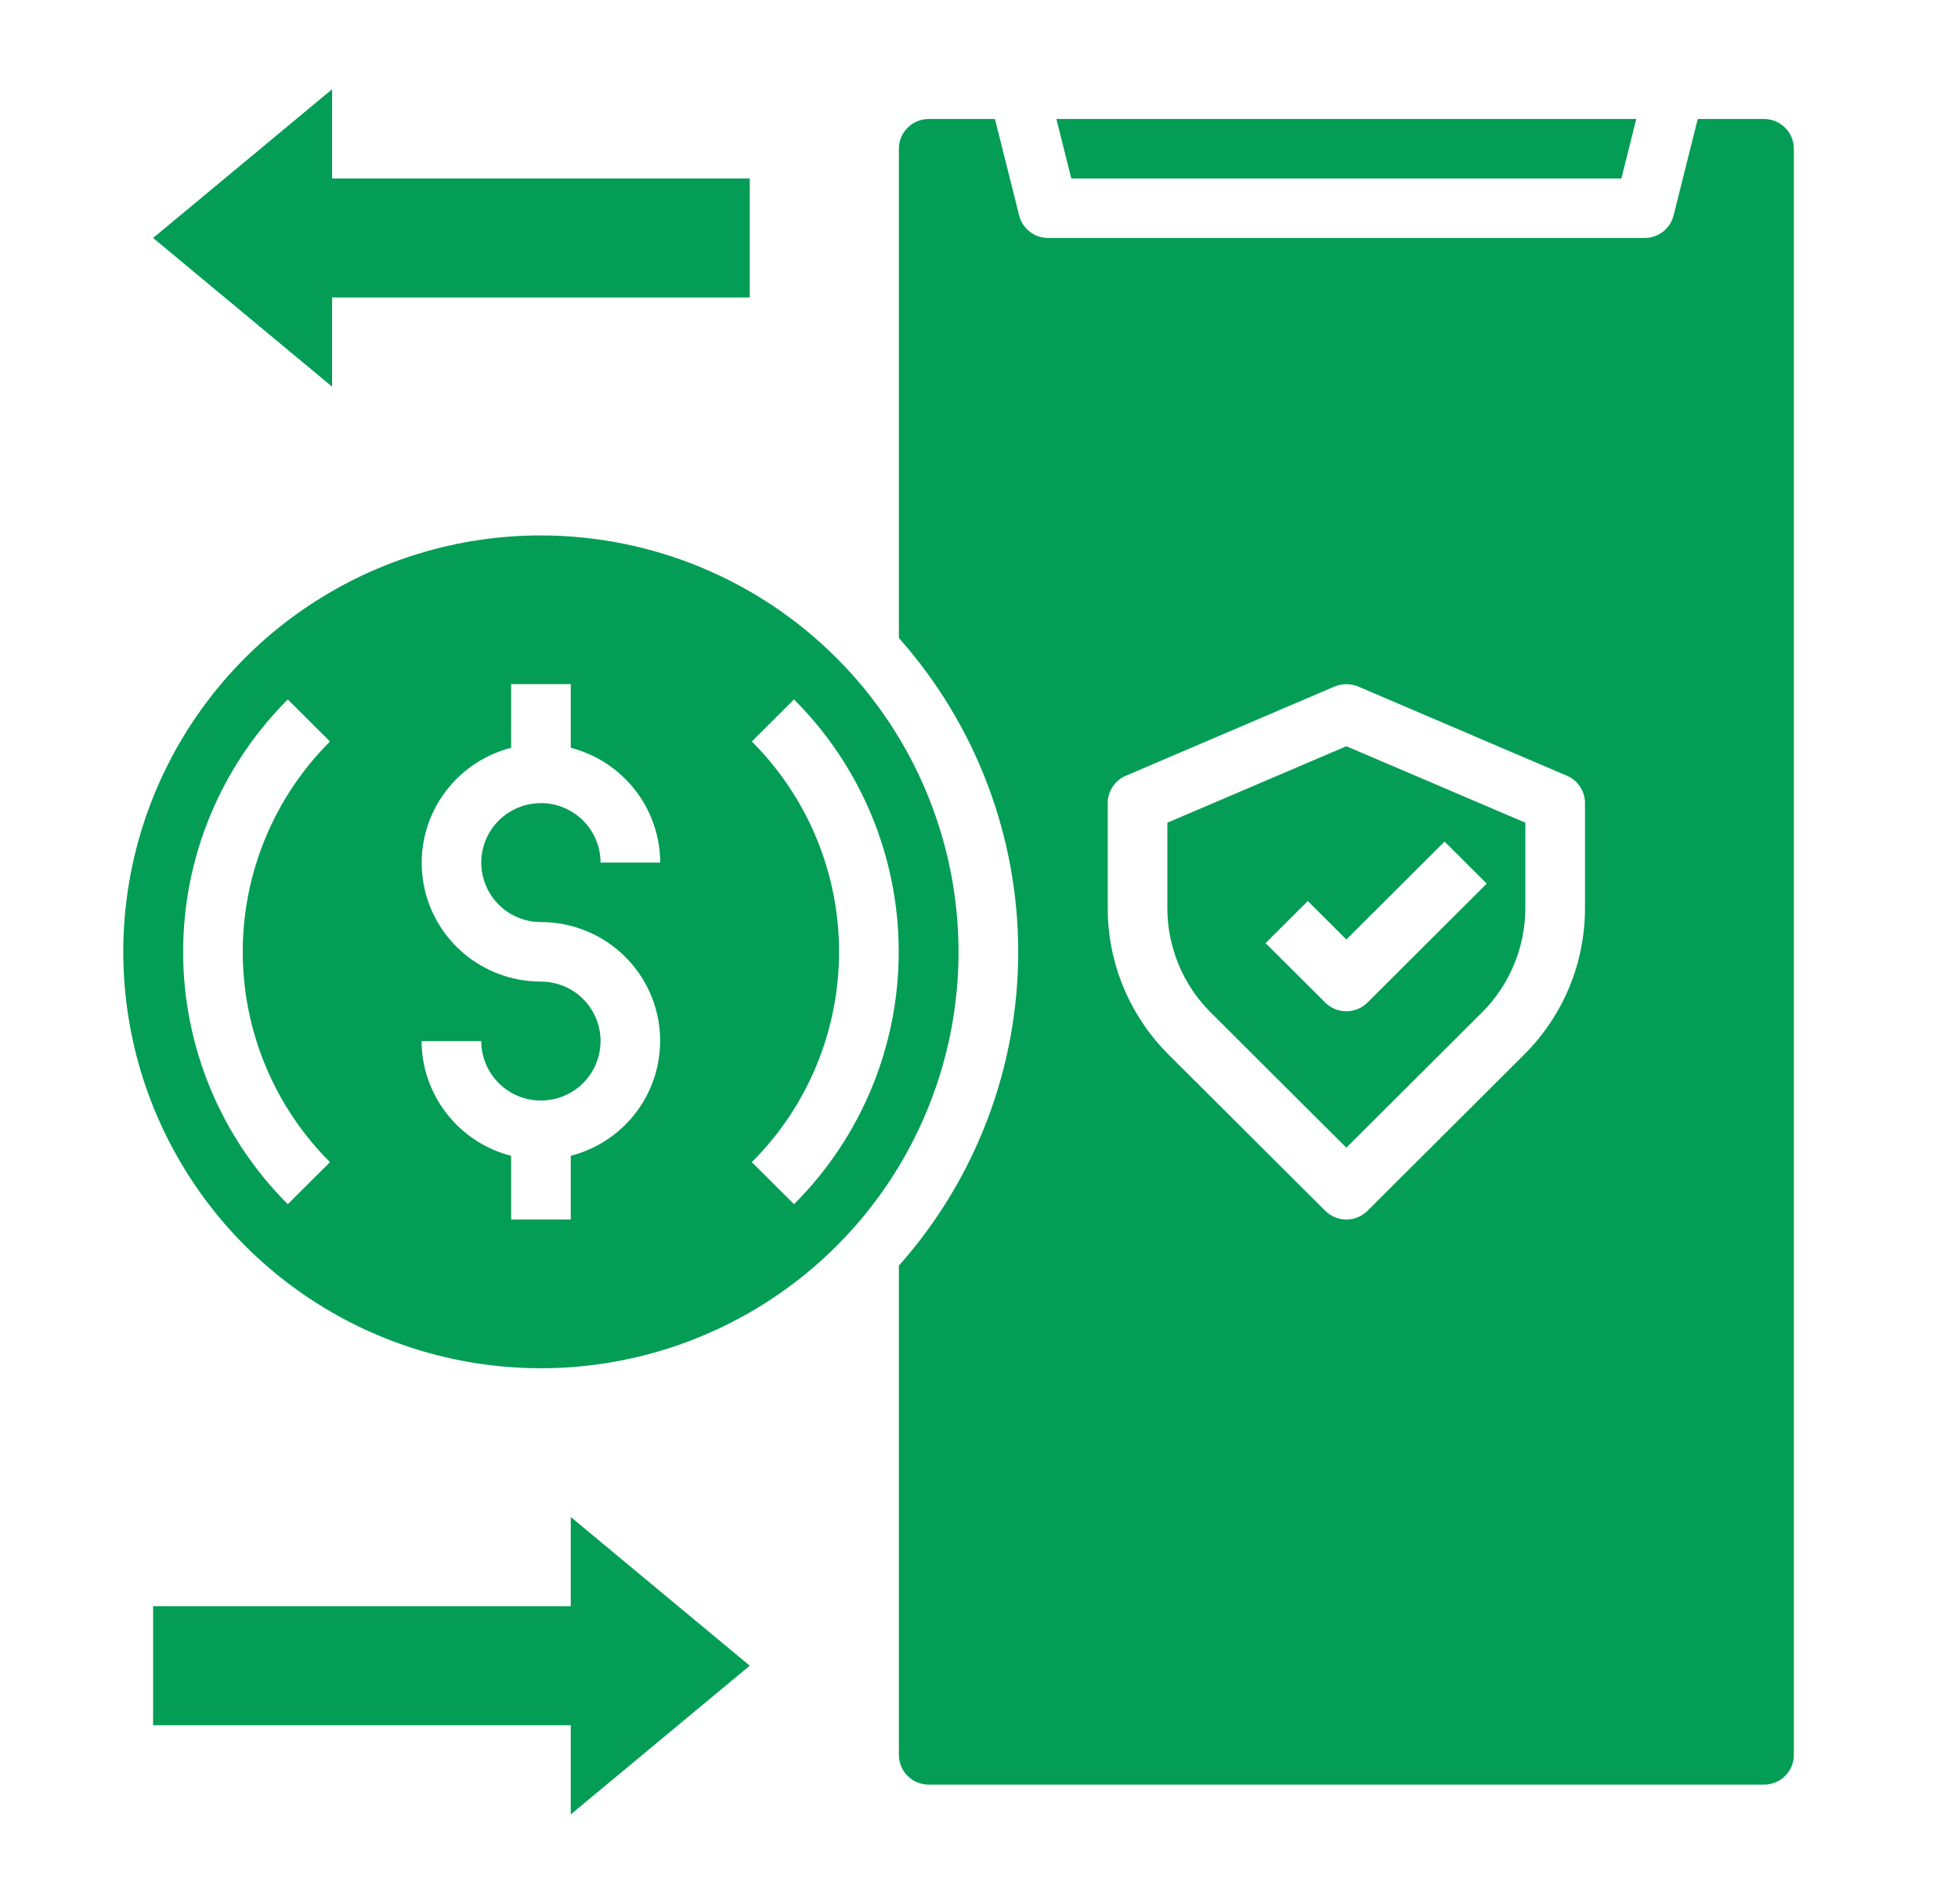
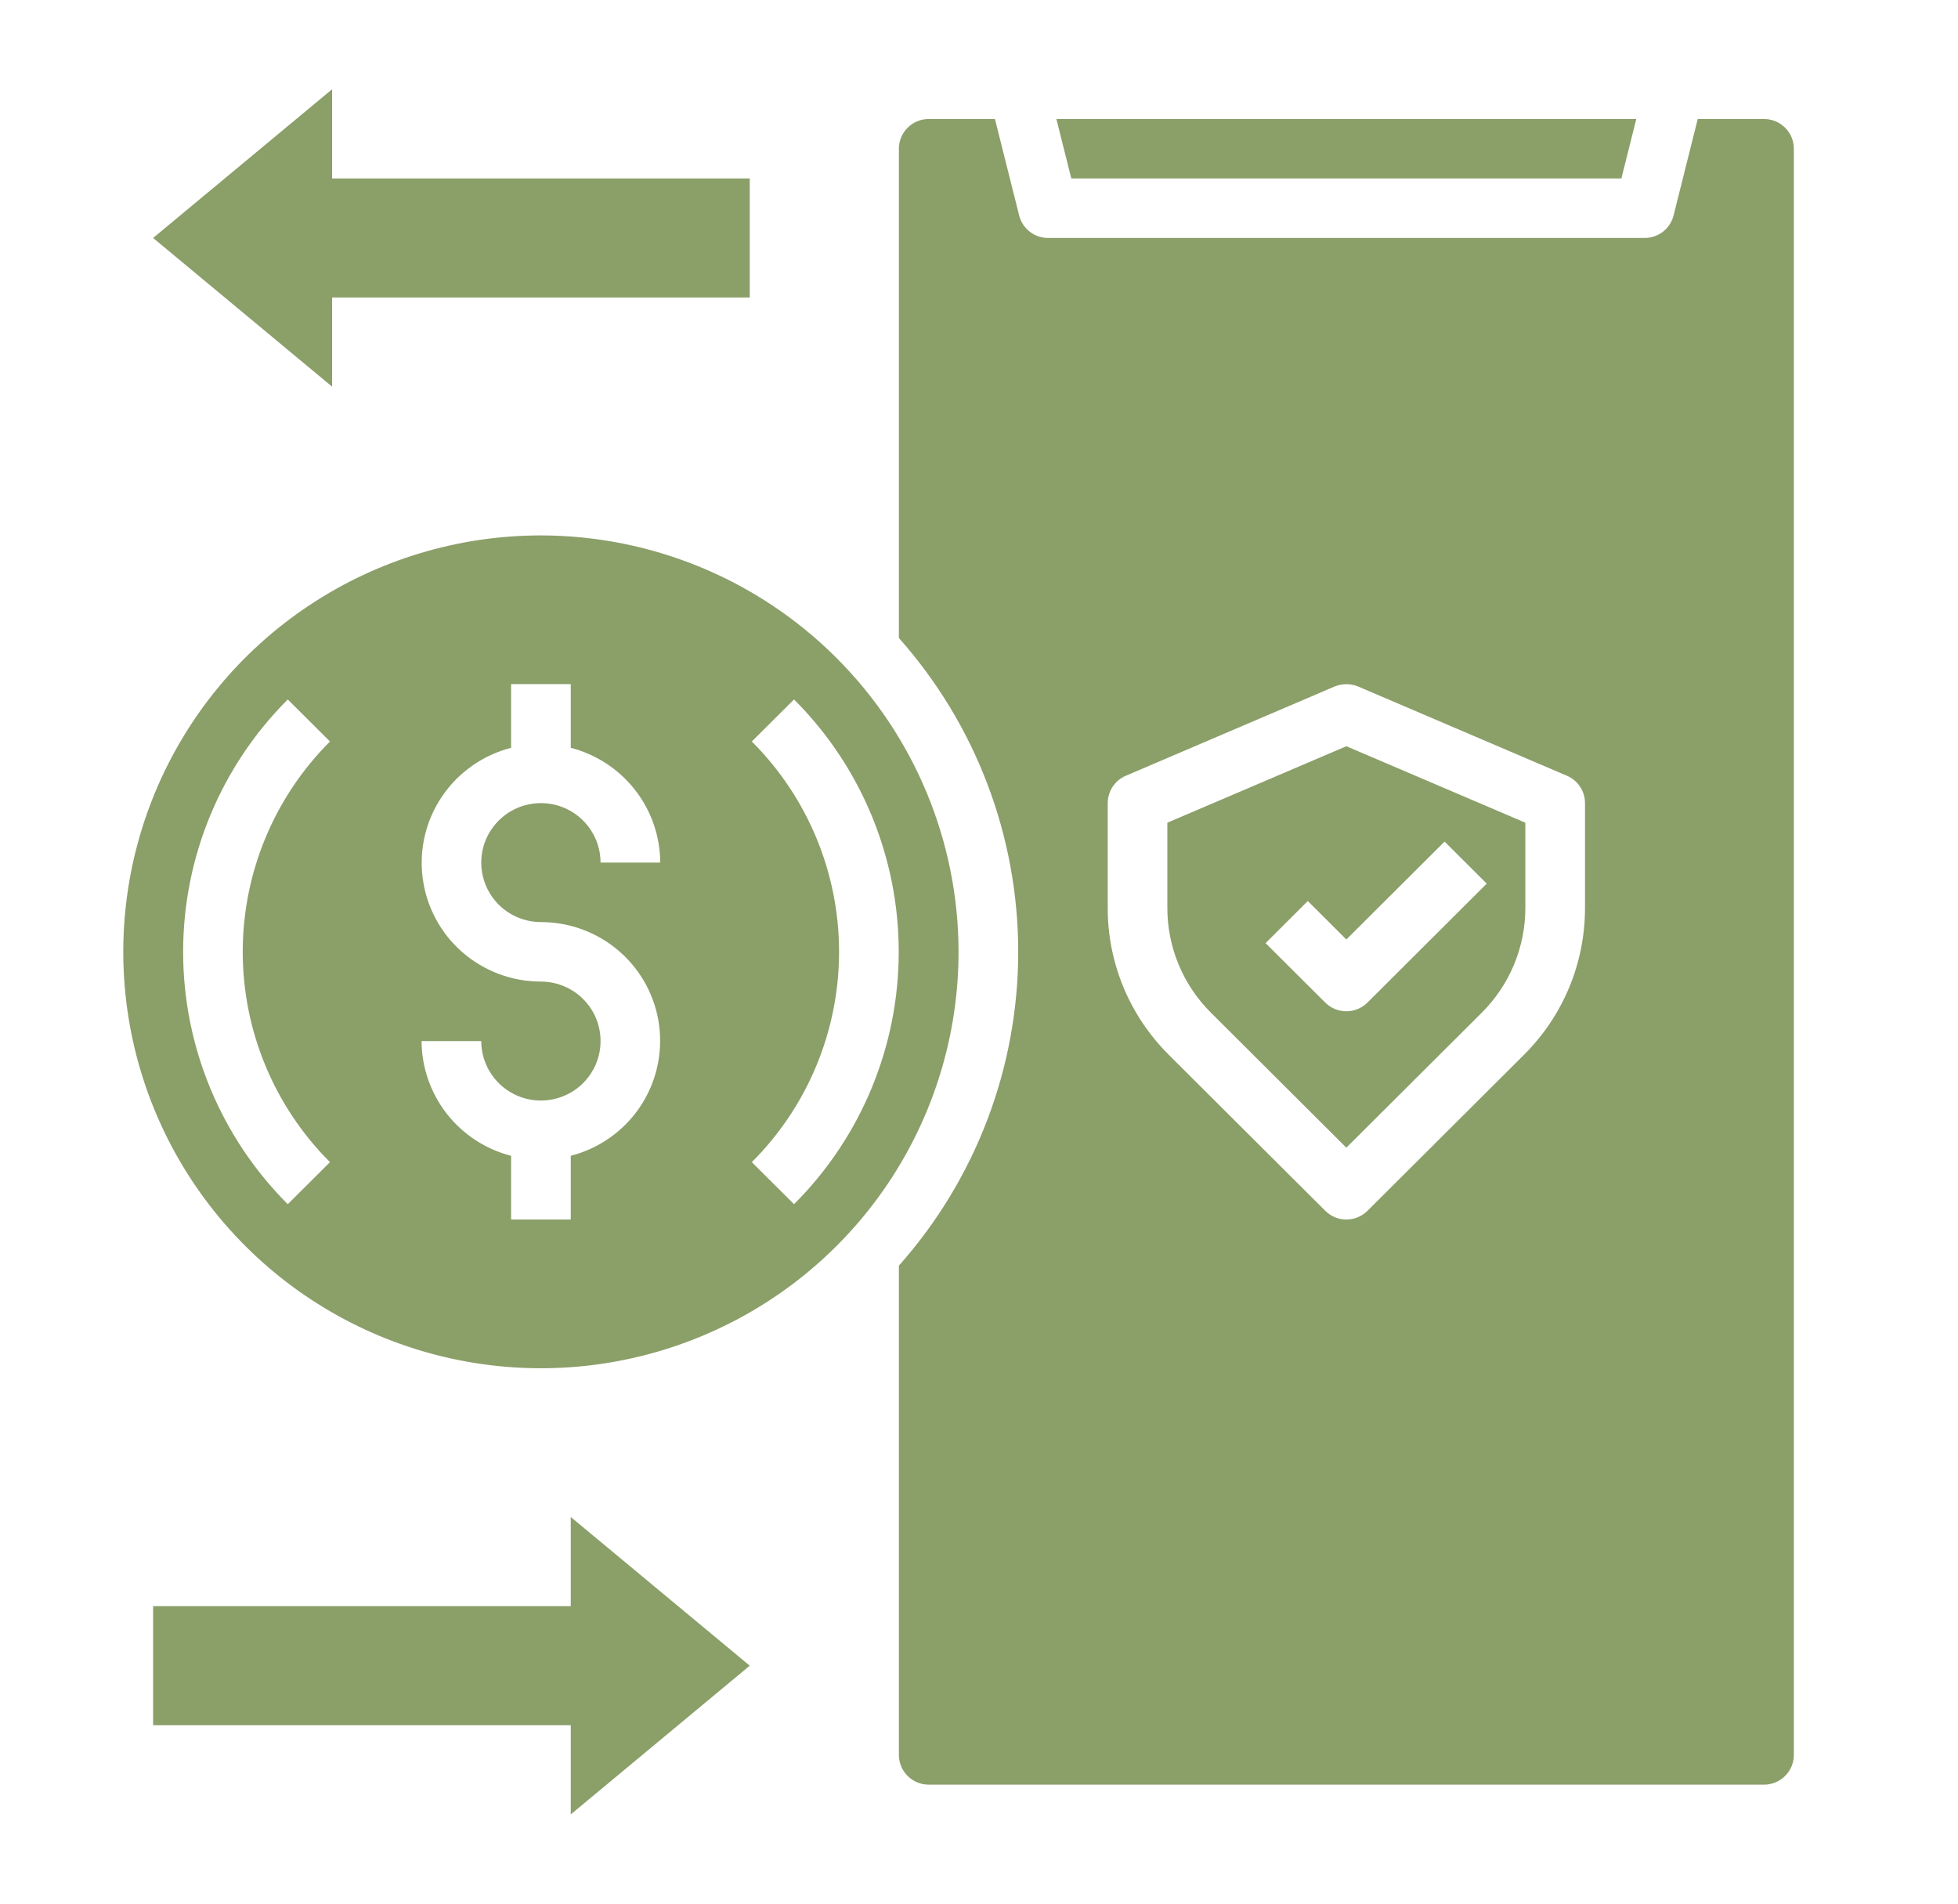
<svg xmlns="http://www.w3.org/2000/svg" width="36" height="35" viewBox="0 0 36 35" fill="none">
-   <path d="M9.945 9.844C8.427 9.844 6.942 10.293 5.679 11.134C4.416 11.975 3.432 13.171 2.851 14.57C2.27 15.969 2.118 17.509 2.414 18.994C2.71 20.479 3.442 21.843 4.516 22.914C5.59 23.985 6.958 24.714 8.447 25.009C9.937 25.305 11.481 25.153 12.884 24.573C14.287 23.994 15.486 23.013 16.33 21.754C17.174 20.494 17.624 19.014 17.624 17.5C17.622 15.47 16.812 13.524 15.372 12.089C13.933 10.653 11.981 9.846 9.945 9.844ZM6.067 21.367L5.291 22.14C4.059 20.909 3.367 19.24 3.367 17.5C3.367 15.76 4.059 14.091 5.291 12.86L6.067 13.633C5.04 14.659 4.463 16.05 4.463 17.5C4.463 18.95 5.04 20.341 6.067 21.367ZM9.945 16.953C10.479 16.953 10.994 17.146 11.394 17.497C11.794 17.848 12.053 18.333 12.12 18.861C12.187 19.388 12.059 19.922 11.76 20.362C11.46 20.802 11.01 21.118 10.494 21.25V22.422H9.397V21.25C8.927 21.13 8.511 20.857 8.213 20.475C7.916 20.093 7.753 19.624 7.751 19.141H8.848C8.848 19.357 8.913 19.568 9.033 19.748C9.154 19.928 9.325 20.068 9.525 20.151C9.726 20.234 9.946 20.256 10.159 20.213C10.372 20.171 10.568 20.067 10.721 19.914C10.874 19.761 10.979 19.566 11.021 19.354C11.063 19.142 11.042 18.922 10.959 18.722C10.876 18.522 10.735 18.351 10.555 18.231C10.374 18.111 10.162 18.047 9.945 18.047C9.412 18.047 8.897 17.854 8.496 17.503C8.096 17.152 7.838 16.667 7.771 16.139C7.703 15.612 7.831 15.078 8.131 14.638C8.43 14.198 8.88 13.882 9.397 13.749V12.578H10.494V13.749C10.963 13.87 11.379 14.143 11.677 14.525C11.975 14.906 12.137 15.376 12.139 15.859H11.042C11.042 15.643 10.978 15.432 10.857 15.252C10.737 15.072 10.566 14.932 10.365 14.849C10.165 14.766 9.944 14.744 9.731 14.787C9.518 14.829 9.323 14.933 9.17 15.086C9.016 15.239 8.912 15.434 8.869 15.646C8.827 15.858 8.849 16.078 8.932 16.278C9.015 16.478 9.155 16.649 9.336 16.769C9.516 16.889 9.728 16.953 9.945 16.953ZM14.599 22.14L13.823 21.367C14.851 20.341 15.427 18.95 15.427 17.5C15.427 16.05 14.851 14.659 13.823 13.633L14.599 12.86C15.832 14.091 16.524 15.76 16.524 17.5C16.524 19.24 15.832 20.909 14.599 22.14Z" fill="#039D55" />
-   <path d="M29.811 3.281L30.085 2.188H19.423L19.697 3.281H29.811Z" fill="#039D55" />
-   <path d="M21.463 15.126V16.688C21.462 17.047 21.533 17.403 21.671 17.735C21.808 18.067 22.011 18.368 22.266 18.621L24.754 21.101L27.242 18.621C27.497 18.368 27.699 18.067 27.837 17.735C27.975 17.403 28.046 17.047 28.045 16.688V15.126L24.754 13.72L21.463 15.126ZM27.335 16.246L25.142 18.433C25.039 18.536 24.899 18.593 24.754 18.593C24.608 18.593 24.469 18.536 24.366 18.433L23.269 17.34L24.045 16.566L24.754 17.273L26.56 15.473L27.335 16.246Z" fill="#039D55" />
-   <path d="M32.433 2.188H31.215L30.771 3.959C30.742 4.078 30.674 4.183 30.577 4.259C30.481 4.334 30.362 4.375 30.239 4.375H19.27C19.147 4.375 19.028 4.334 18.932 4.259C18.835 4.183 18.767 4.078 18.738 3.959L18.293 2.188H17.076C16.93 2.188 16.791 2.245 16.688 2.348C16.585 2.45 16.527 2.589 16.527 2.734V11.73C17.941 13.322 18.721 15.374 18.721 17.5C18.721 19.626 17.941 21.678 16.527 23.27V32.266C16.527 32.411 16.585 32.55 16.688 32.652C16.791 32.755 16.93 32.812 17.076 32.812H32.433C32.579 32.812 32.718 32.755 32.821 32.652C32.924 32.55 32.982 32.411 32.982 32.266V2.734C32.982 2.589 32.924 2.45 32.821 2.348C32.718 2.245 32.579 2.188 32.433 2.188ZM29.142 16.688C29.143 17.191 29.045 17.689 28.852 18.154C28.659 18.618 28.375 19.04 28.018 19.395L25.142 22.262C25.039 22.364 24.9 22.422 24.755 22.422C24.609 22.422 24.47 22.364 24.367 22.262L21.491 19.395C21.134 19.04 20.85 18.618 20.657 18.154C20.464 17.689 20.365 17.191 20.367 16.688V14.766C20.367 14.659 20.398 14.554 20.457 14.465C20.516 14.375 20.6 14.305 20.699 14.263L24.538 12.622C24.607 12.594 24.68 12.579 24.755 12.579C24.829 12.579 24.902 12.594 24.971 12.622L28.81 14.263C28.909 14.305 28.993 14.375 29.052 14.465C29.111 14.554 29.142 14.659 29.142 14.766V16.688Z" fill="#039D55" />
-   <path d="M6.106 5.469H13.785V3.281H6.106V1.641L2.815 4.375L6.106 7.109V5.469Z" fill="#039D55" />
-   <path d="M10.494 29.531H2.815V31.719H10.494V33.359L13.785 30.625L10.494 27.891V29.531Z" fill="#039D55" />
+   <path d="M9.945 9.844C8.427 9.844 6.942 10.293 5.679 11.134C4.416 11.975 3.432 13.171 2.851 14.57C2.27 15.969 2.118 17.509 2.414 18.994C2.71 20.479 3.442 21.843 4.516 22.914C5.59 23.985 6.958 24.714 8.447 25.009C9.937 25.305 11.481 25.153 12.884 24.573C14.287 23.994 15.486 23.013 16.33 21.754C17.174 20.494 17.624 19.014 17.624 17.5C17.622 15.47 16.812 13.524 15.372 12.089C13.933 10.653 11.981 9.846 9.945 9.844ZM6.067 21.367L5.291 22.14C4.059 20.909 3.367 19.24 3.367 17.5C3.367 15.76 4.059 14.091 5.291 12.86L6.067 13.633C5.04 14.659 4.463 16.05 4.463 17.5C4.463 18.95 5.04 20.341 6.067 21.367ZM9.945 16.953C10.479 16.953 10.994 17.146 11.394 17.497C11.794 17.848 12.053 18.333 12.12 18.861C12.187 19.388 12.059 19.922 11.76 20.362C11.46 20.802 11.01 21.118 10.494 21.25V22.422H9.397V21.25C8.927 21.13 8.511 20.857 8.213 20.475C7.916 20.093 7.753 19.624 7.751 19.141H8.848C8.848 19.357 8.913 19.568 9.033 19.748C9.154 19.928 9.325 20.068 9.525 20.151C9.726 20.234 9.946 20.256 10.159 20.213C10.372 20.171 10.568 20.067 10.721 19.914C10.874 19.761 10.979 19.566 11.021 19.354C11.063 19.142 11.042 18.922 10.959 18.722C10.876 18.522 10.735 18.351 10.555 18.231C10.374 18.111 10.162 18.047 9.945 18.047C9.412 18.047 8.897 17.854 8.496 17.503C8.096 17.152 7.838 16.667 7.771 16.139C7.703 15.612 7.831 15.078 8.131 14.638C8.43 14.198 8.88 13.882 9.397 13.749V12.578H10.494V13.749C10.963 13.87 11.379 14.143 11.677 14.525C11.975 14.906 12.137 15.376 12.139 15.859H11.042C11.042 15.643 10.978 15.432 10.857 15.252C10.737 15.072 10.566 14.932 10.365 14.849C10.165 14.766 9.944 14.744 9.731 14.787C9.518 14.829 9.323 14.933 9.17 15.086C9.016 15.239 8.912 15.434 8.869 15.646C8.827 15.858 8.849 16.078 8.932 16.278C9.015 16.478 9.155 16.649 9.336 16.769C9.516 16.889 9.728 16.953 9.945 16.953ZM14.599 22.14L13.823 21.367C14.851 20.341 15.427 18.95 15.427 17.5C15.427 16.05 14.851 14.659 13.823 13.633L14.599 12.86C15.832 14.091 16.524 15.76 16.524 17.5C16.524 19.24 15.832 20.909 14.599 22.14Z" fill="#8b9f69" />
+   <path d="M29.811 3.281L30.085 2.188H19.423L19.697 3.281H29.811Z" fill="#8b9f69" />
+   <path d="M21.463 15.126V16.688C21.462 17.047 21.533 17.403 21.671 17.735C21.808 18.067 22.011 18.368 22.266 18.621L24.754 21.101L27.242 18.621C27.497 18.368 27.699 18.067 27.837 17.735C27.975 17.403 28.046 17.047 28.045 16.688V15.126L24.754 13.72L21.463 15.126ZM27.335 16.246L25.142 18.433C25.039 18.536 24.899 18.593 24.754 18.593C24.608 18.593 24.469 18.536 24.366 18.433L23.269 17.34L24.045 16.566L24.754 17.273L26.56 15.473L27.335 16.246Z" fill="#8b9f69" />
+   <path d="M32.433 2.188H31.215L30.771 3.959C30.742 4.078 30.674 4.183 30.577 4.259C30.481 4.334 30.362 4.375 30.239 4.375H19.27C19.147 4.375 19.028 4.334 18.932 4.259C18.835 4.183 18.767 4.078 18.738 3.959L18.293 2.188H17.076C16.93 2.188 16.791 2.245 16.688 2.348C16.585 2.45 16.527 2.589 16.527 2.734V11.73C17.941 13.322 18.721 15.374 18.721 17.5C18.721 19.626 17.941 21.678 16.527 23.27V32.266C16.527 32.411 16.585 32.55 16.688 32.652C16.791 32.755 16.93 32.812 17.076 32.812H32.433C32.579 32.812 32.718 32.755 32.821 32.652C32.924 32.55 32.982 32.411 32.982 32.266V2.734C32.982 2.589 32.924 2.45 32.821 2.348C32.718 2.245 32.579 2.188 32.433 2.188ZM29.142 16.688C29.143 17.191 29.045 17.689 28.852 18.154C28.659 18.618 28.375 19.04 28.018 19.395L25.142 22.262C25.039 22.364 24.9 22.422 24.755 22.422C24.609 22.422 24.47 22.364 24.367 22.262L21.491 19.395C21.134 19.04 20.85 18.618 20.657 18.154C20.464 17.689 20.365 17.191 20.367 16.688V14.766C20.367 14.659 20.398 14.554 20.457 14.465C20.516 14.375 20.6 14.305 20.699 14.263L24.538 12.622C24.607 12.594 24.68 12.579 24.755 12.579C24.829 12.579 24.902 12.594 24.971 12.622L28.81 14.263C28.909 14.305 28.993 14.375 29.052 14.465C29.111 14.554 29.142 14.659 29.142 14.766V16.688Z" fill="#8b9f69" />
+   <path d="M6.106 5.469H13.785V3.281H6.106V1.641L2.815 4.375L6.106 7.109V5.469Z" fill="#8b9f69" />
+   <path d="M10.494 29.531H2.815V31.719H10.494V33.359L13.785 30.625L10.494 27.891V29.531Z" fill="#8b9f69" />
</svg>
